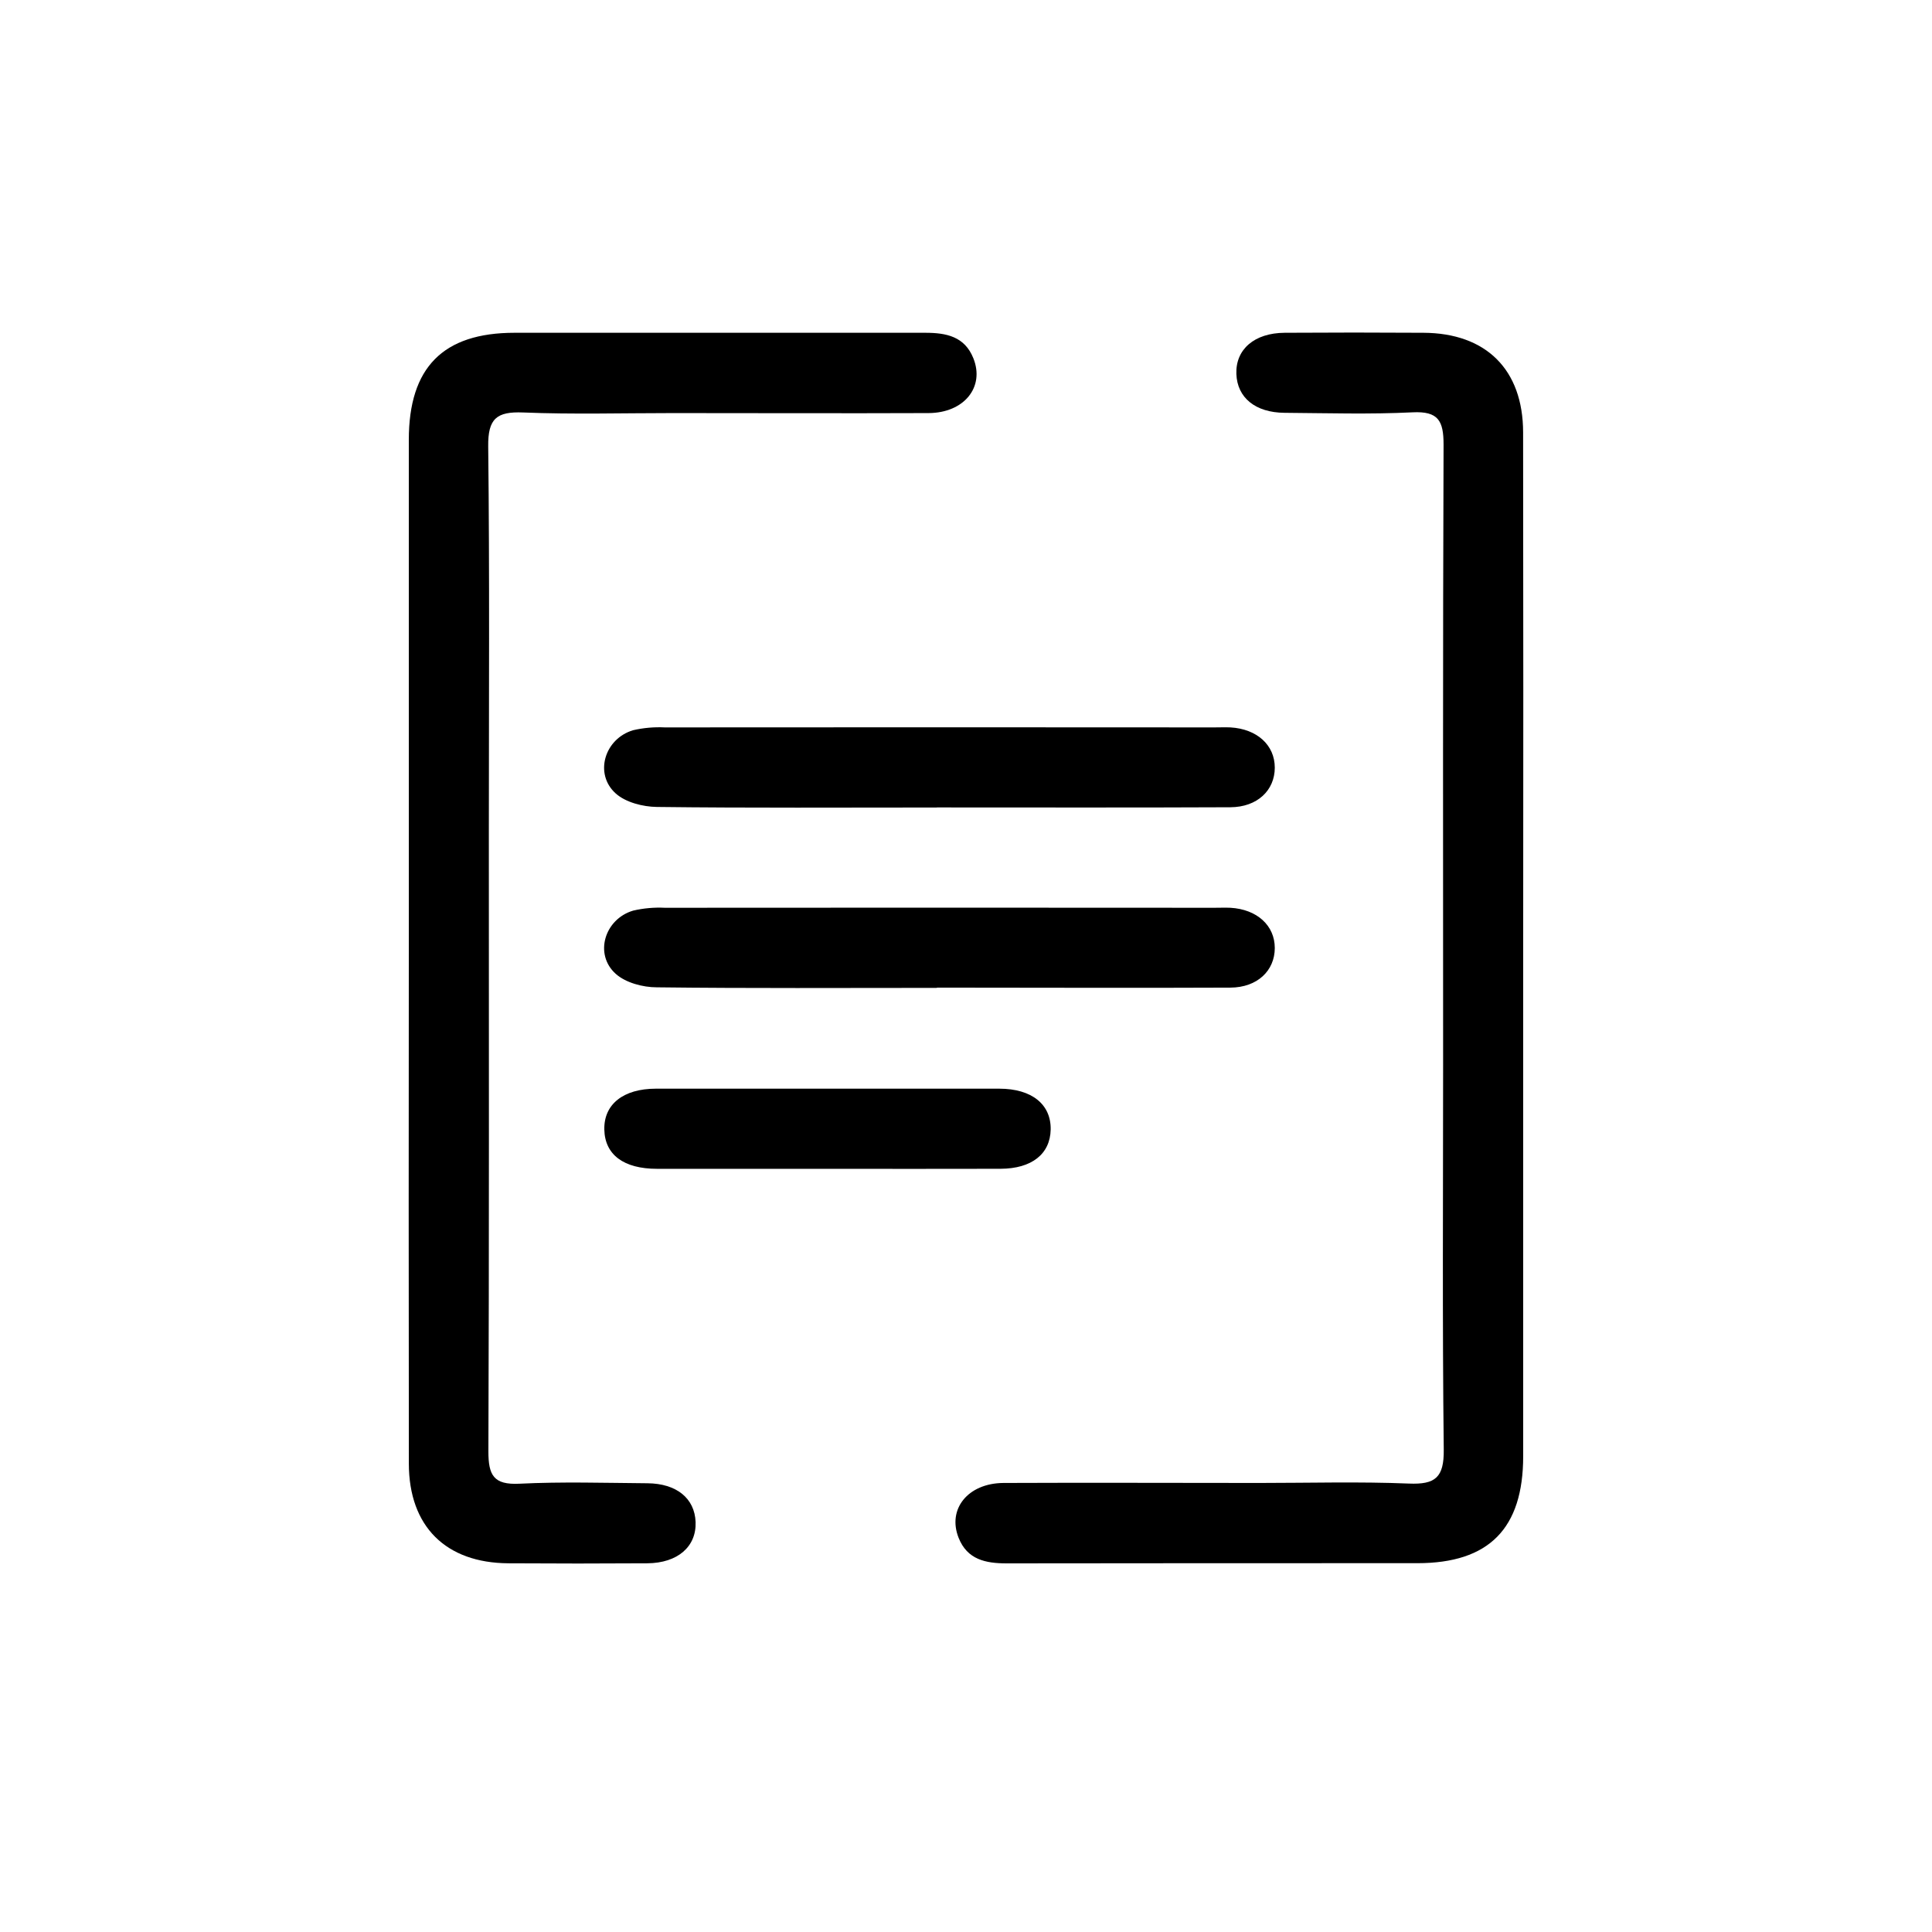
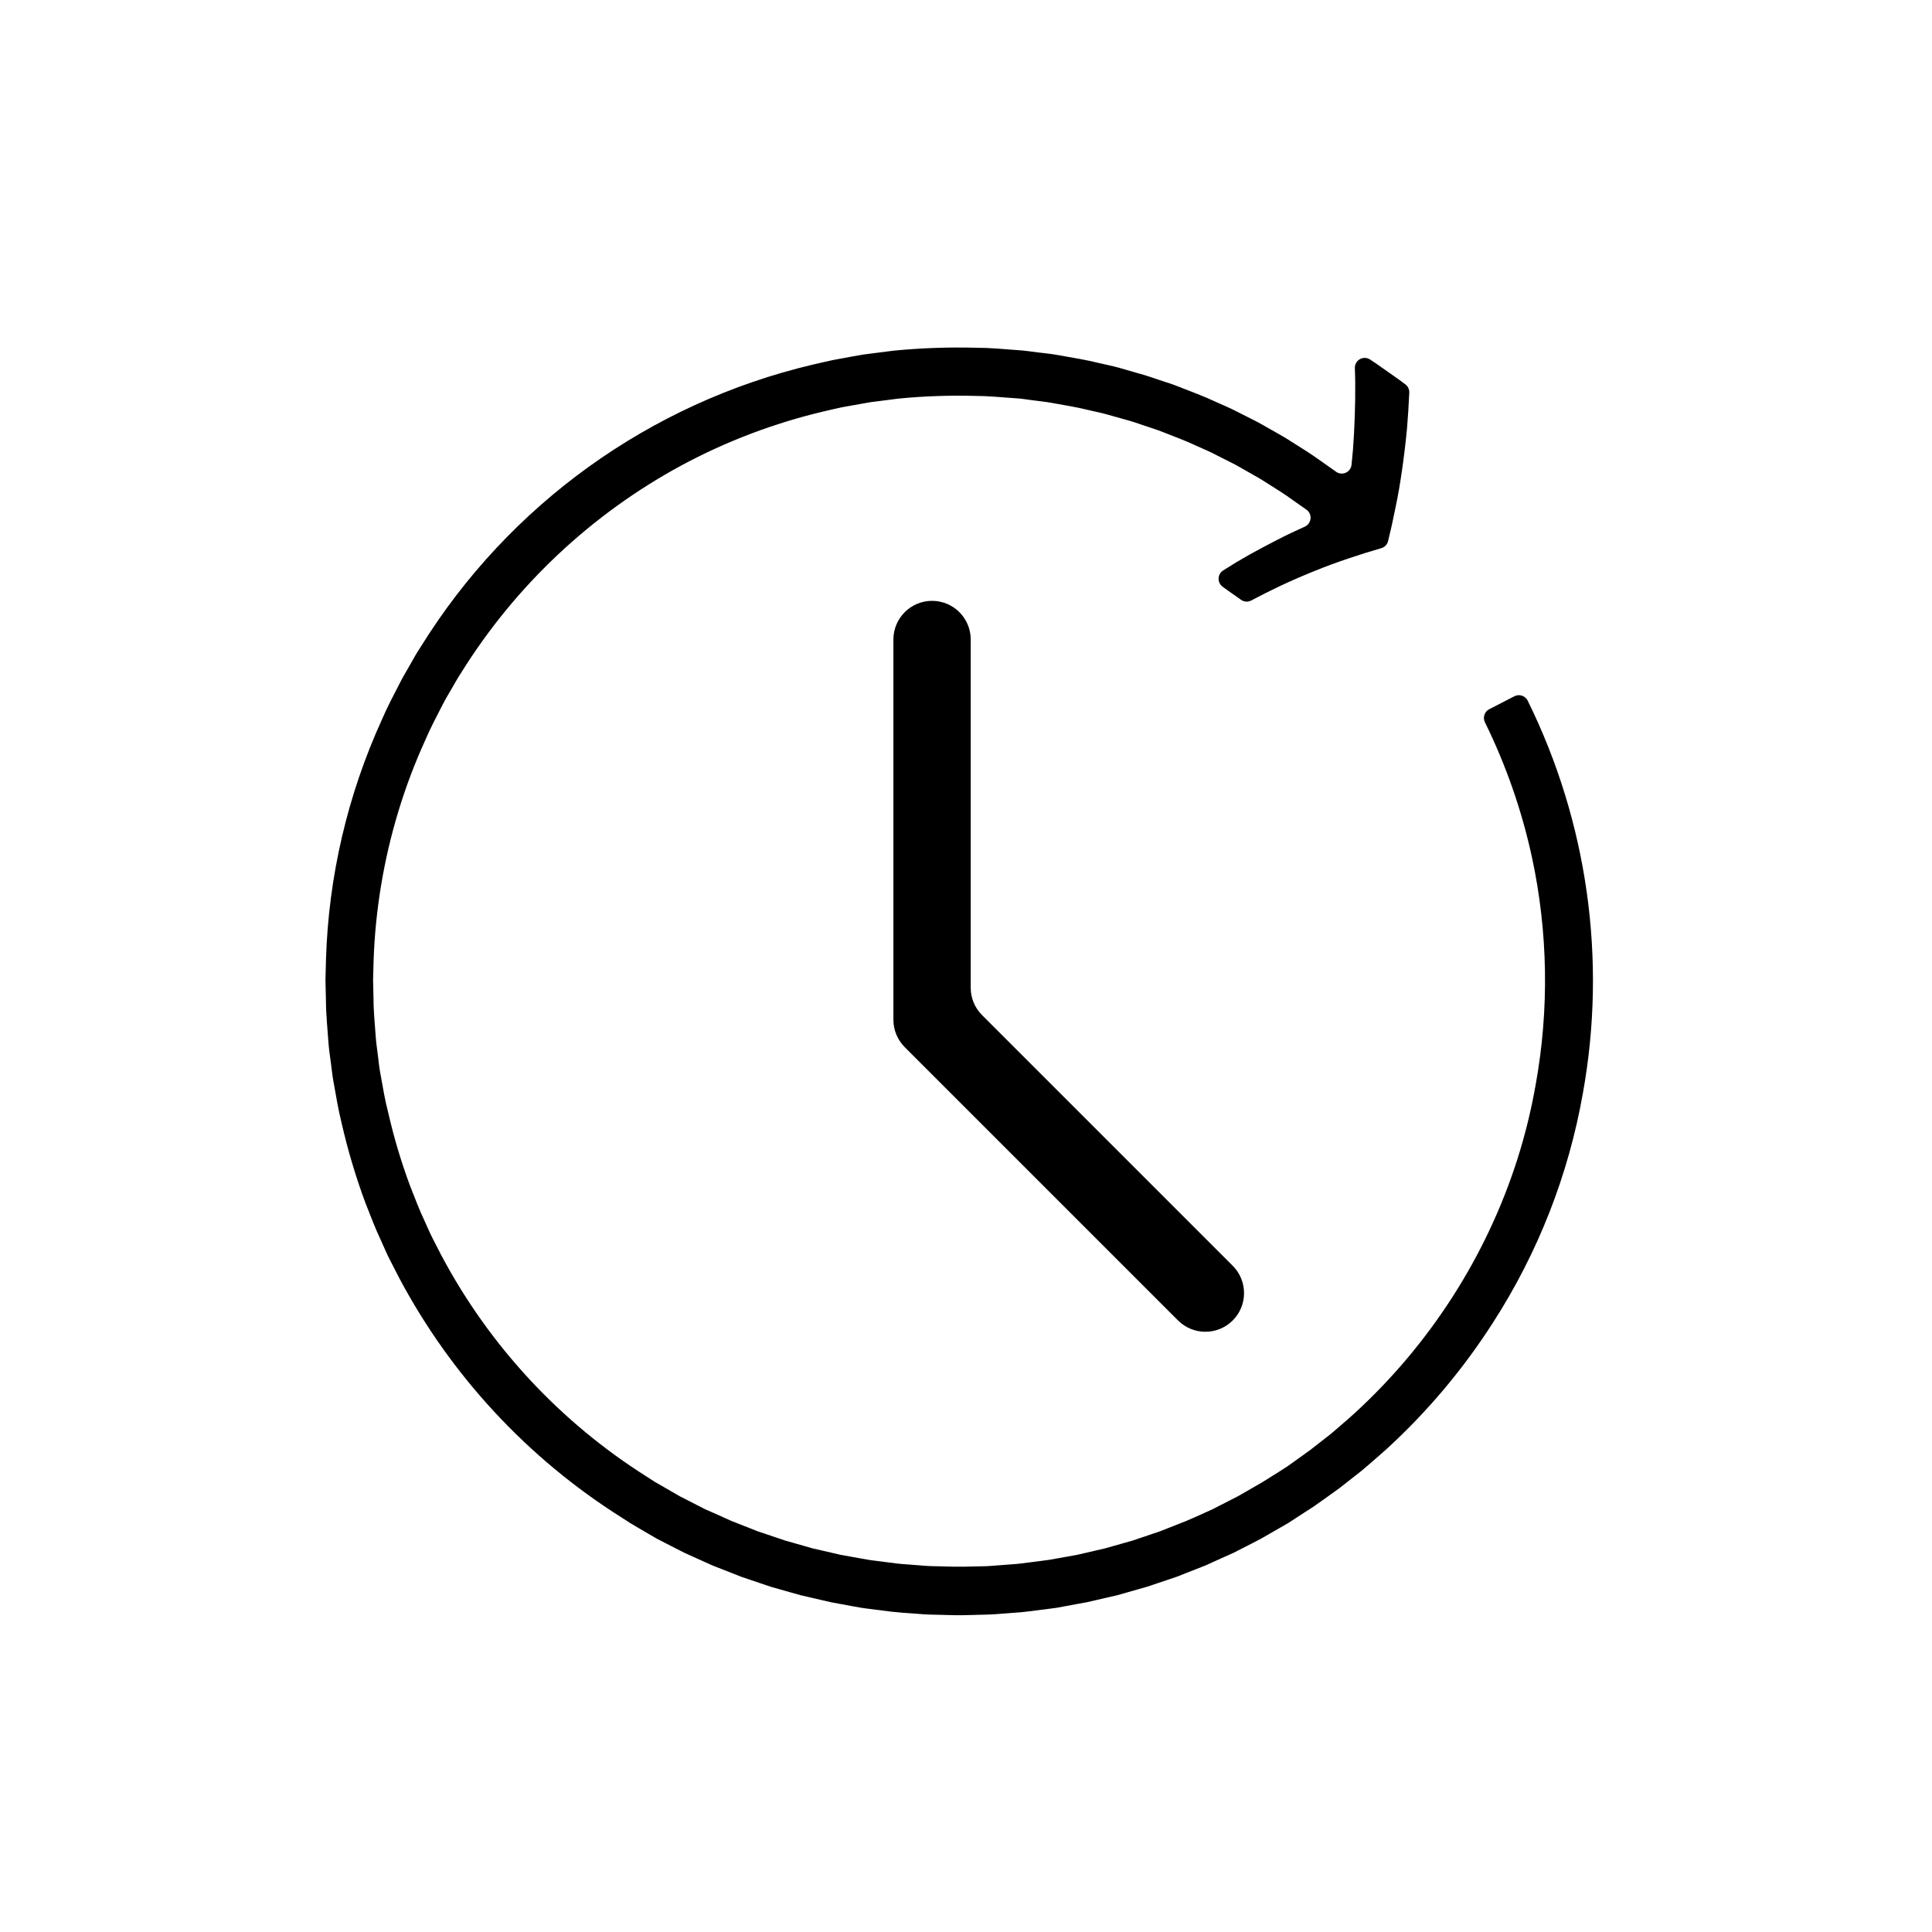
- <svg xmlns="http://www.w3.org/2000/svg" id="Layer_16" data-name="Layer 16" viewBox="0 0 512 512">
-   <path d="M108.34,251.15q0-67.31,0-134.59c0-19.18,9.07-28.36,28-28.37,36.29,0,72.58,0,108.88,0,5.6,0,10.43,1,12.73,6.75,3.07,7.65-2.46,14.48-11.86,14.53-22.63.09-45.25,0-67.87,0-13.2,0-26.41.38-39.59-.16-7-.28-9.34,1.6-9.25,9,.39,34,.17,68,.17,102,0,54.78.09,109.56-.12,164.34,0,6.29,1.37,8.89,8.21,8.55,11.29-.56,22.62-.21,33.93-.12,7.73.06,12.54,4,12.77,10.28.24,6.51-4.75,10.87-12.8,10.93q-18.37.12-36.76,0c-16.63-.08-26.41-9.76-26.43-26.4Q108.27,319.51,108.34,251.15Z" />
-   <path d="M248.29,261.8c-24.75,0-49.5.15-74.24-.15-3.69,0-8.22-1.21-10.85-3.55-5.82-5.18-3-14.54,4.6-16.78a30.38,30.38,0,0,1,8.38-.75q72.84-.06,145.66,0c1.42,0,2.83-.06,4.24,0,7.06.41,11.76,4.71,11.75,10.68s-4.6,10.44-11.76,10.48c-25.93.12-51.85,0-77.78,0Z" />
-   <path d="M219.33,309.75q-22.59,0-45.18,0c-8.91,0-13.86-3.76-14-10.42s5-10.81,13.66-10.82q45.53,0,91,0c8.65,0,13.76,4.18,13.63,10.85-.14,6.46-5,10.35-13.3,10.38C249.91,309.79,234.62,309.75,219.33,309.75Z" />
-   <path d="M248.29,214c-24.75,0-49.5.15-74.24-.15-3.69-.05-8.22-1.21-10.85-3.55-5.82-5.18-3-14.55,4.6-16.79a30.77,30.77,0,0,1,8.38-.74q72.84-.06,145.66,0c1.42,0,2.83-.06,4.24,0,7.06.41,11.76,4.7,11.75,10.68s-4.6,10.44-11.76,10.48c-25.93.12-51.85.05-77.78.05Z" />
-   <path d="M403.66,251.31q0,67.29,0,134.59c0,19.18-9.07,28.35-28,28.36-36.29,0-72.58,0-108.88.05-5.6,0-10.43-1-12.73-6.75C251,399.92,256.5,393.08,265.9,393c22.63-.1,45.25,0,67.87,0,13.2,0,26.41-.38,39.59.16,7,.29,9.34-1.59,9.25-9-.39-34-.17-68-.17-102,0-54.78-.09-109.56.12-164.34,0-6.28-1.37-8.89-8.21-8.55-11.29.56-22.62.21-33.93.13-7.73-.06-12.54-4-12.77-10.29-.24-6.51,4.75-10.87,12.8-10.92q18.38-.12,36.76,0c16.63.07,26.41,9.76,26.43,26.39Q403.73,182.95,403.66,251.31Z" />
+ <svg xmlns="http://www.w3.org/2000/svg" viewBox="0 0 512 512">
+   <g id="Layer_26" data-name="Layer 26">
+     <path d="M367.86,143.4a2.61,2.61,0,0,1-1.81,1.87c-2.85.83-5.66,1.7-8.41,2.63-1.61.54-3.19,1.09-4.77,1.67s-3.18,1.22-4.74,1.85q-4.69,1.89-9.16,4-3.77,1.8-7.37,3.71a2.58,2.58,0,0,1-2.75-.2c-1.1-.81-2.24-1.56-3.35-2.36-.45-.33-.91-.66-1.38-1a2.62,2.62,0,0,1,0-4.38q1.73-1.09,3.48-2.16c2.34-1.4,4.69-2.72,7.12-4s4.92-2.59,7.43-3.79c1.19-.57,2.4-1.12,3.63-1.67a2.61,2.61,0,0,0,.53-4.44h0l-3.59-2.52c-2.36-1.74-4.86-3.25-7.33-4.82-1.22-.81-2.5-1.52-3.77-2.24l-.86-.49-2.2-1.25c-.72-.42-1.46-.83-2.22-1.19l-4.52-2.29c-1.49-.79-3.06-1.4-4.59-2.11-3.05-1.44-6.23-2.6-9.36-3.84-1.57-.62-3.19-1.09-4.78-1.64s-3.19-1.11-4.82-1.53l-4.87-1.37c-1.62-.46-3.29-.77-4.92-1.17-3.28-.82-6.62-1.32-9.93-1.93-1.66-.31-3.35-.44-5-.68s-3.34-.48-5-.56c-3.37-.24-6.73-.57-10.11-.58a164.44,164.44,0,0,0-20.22.7l-5,.64-2.51.32-2.49.44-5,.89c-1.65.34-3.29.75-4.93,1.12a154.43,154.43,0,0,0-37.72,14.32,156.46,156.46,0,0,0-58.31,54.86c-.94,1.4-1.74,2.89-2.59,4.34s-1.72,2.9-2.48,4.41c-1.53,3-3.13,6-4.45,9.09a151.73,151.73,0,0,0-7.15,18.91A154.52,154.52,0,0,0,99,254.75l-.13,5.06.12,5.06c0,3.38.38,6.74.6,10.1.12,1.69.4,3.35.59,5s.37,3.35.71,5c.6,3.32,1.13,6.65,2,9.92a153.4,153.4,0,0,0,5.78,19.37c1.25,3.13,2.41,6.3,3.87,9.35.71,1.52,1.34,3.09,2.12,4.59l2.31,4.5a155.77,155.77,0,0,0,54.47,58.66l2.12,1.37,2.2,1.26,4.38,2.53,4.5,2.3,2.26,1.16,2.3,1,4.61,2.08,4.71,1.85,2.35.93,2.4.8,4.79,1.62,4.87,1.38,2.43.7,2.46.56,4.93,1.14,5,.9,2.49.44c.83.14,1.67.22,2.51.33l5,.64c1.67.19,3.36.27,5,.41s3.36.3,5.05.3l5.06.13,1.27,0,1.27,0,2.53-.06c1.68-.07,3.37,0,5.06-.18l5-.38c1.69-.09,3.36-.32,5-.54s3.35-.41,5-.65l5-.89,2.49-.45,2.46-.57,4.93-1.14,4.87-1.38,2.43-.69,2.4-.81,4.79-1.62,4.7-1.85,2.36-.93,2.3-1,4.61-2.08,4.51-2.31,2.25-1.15,2.19-1.26,4.38-2.53L339,390c.71-.46,1.43-.9,2.13-1.37l2.06-1.47c1.37-1,2.76-1.94,4.11-2.95l4-3.13c1.35-1,2.62-2.12,3.89-3.23s2.57-2.19,3.8-3.34a156.2,156.2,0,0,0,26-30.91,154.59,154.59,0,0,0,17.17-36.51,152.45,152.45,0,0,0,4.81-19.64,155.25,155.25,0,0,0-1-60.33,156,156,0,0,0-12.44-35.69,2.6,2.6,0,0,1,1.13-3.48l6.66-3.43a2.61,2.61,0,0,1,3.53,1.15,167.86,167.86,0,0,1,14.64,104,165,165,0,0,1-23.79,60.77,168.92,168.92,0,0,1-28.08,33.42c-1.34,1.24-2.74,2.41-4.11,3.61s-2.75,2.4-4.21,3.5l-4.3,3.38c-1.47,1.09-3,2.13-4.45,3.19l-2.23,1.58c-.75.52-1.53,1-2.3,1.49l-4.61,3-4.74,2.73-2.37,1.36L331.82,409l-4.88,2.49-5,2.25-2.49,1.13-2.55,1-5.09,2-5.19,1.75-2.59.87-2.64.75-5.26,1.5-5.34,1.23-2.67.62-2.69.49-5.39,1c-1.8.26-3.62.47-5.43.7s-3.61.48-5.44.59l-5.45.41c-1.82.14-3.65.12-5.47.19l-2.73.07-1.37,0-1.37,0-5.46-.14c-1.83,0-3.65-.2-5.47-.32s-3.64-.25-5.45-.45l-5.43-.69c-.9-.12-1.81-.21-2.71-.36l-2.7-.48-5.38-1-5.34-1.23-2.66-.62-2.64-.74-5.27-1.5-5.18-1.75-2.6-.88-2.54-1-5.1-2-5-2.25-2.49-1.13-2.44-1.24-4.87-2.5L169.32,405,167,403.62l-2.3-1.48a168.52,168.52,0,0,1-58.9-63.45l-2.5-4.87c-.84-1.62-1.53-3.31-2.3-5-1.58-3.3-2.84-6.73-4.19-10.12a167.86,167.86,0,0,1-6.26-21c-.89-3.54-1.47-7.14-2.12-10.74-.36-1.79-.5-3.61-.76-5.42s-.51-3.61-.64-5.43c-.25-3.64-.64-7.27-.65-10.92l-.13-5.47.14-5.47a165.37,165.37,0,0,1,14.82-63.55c1.43-3.36,3.16-6.57,4.82-9.82.82-1.64,1.79-3.18,2.68-4.78s1.78-3.18,2.8-4.7A167.54,167.54,0,0,1,215.34,96.64c1.78-.4,3.56-.83,5.34-1.21l5.39-1,2.7-.47,2.71-.35,5.43-.69a177.27,177.27,0,0,1,21.86-.76c3.64,0,7.28.36,10.92.63,1.82.09,3.62.4,5.44.61s3.62.4,5.42.73c3.59.65,7.2,1.2,10.74,2.09,1.78.42,3.57.77,5.33,1.26L301.89,99c1.77.46,3.48,1.09,5.22,1.66s3.48,1.11,5.17,1.78c3.4,1.34,6.83,2.59,10.13,4.15,1.66.77,3.36,1.44,5,2.29l4.88,2.47c.82.4,1.62.84,2.41,1.3l2.38,1.35.93.52c1.37.78,2.75,1.56,4.08,2.43,2.67,1.69,5.37,3.34,7.93,5.21l3.88,2.73.08.06a2.6,2.6,0,0,0,4.19-1.79c.14-1.32.27-2.66.38-4,.23-2.9.37-5.78.47-8.72s.16-5.92.13-8.9c0-1.31-.06-2.63-.1-4a2.61,2.61,0,0,1,4-2.29c1.09.72,2.18,1.45,3.24,2.22,2.07,1.47,4.17,2.88,6.18,4.42a2.58,2.58,0,0,1,1,2.19c-.14,3.2-.34,6.37-.6,9.48-.34,3.61-.77,7.19-1.27,10.69q-.37,2.63-.81,5.21t-1,5.21Q368.91,139.13,367.86,143.4Z" />
+   </g>
+   <g id="Layer_40" data-name="Layer 40">
+     <path d="M312.2,349.94,239.76,277.5a10.26,10.26,0,0,1-3-7.25V169.48A10.25,10.25,0,0,1,247,159.23h0a10.25,10.25,0,0,1,10.25,10.25v92.28a10.26,10.26,0,0,0,3,7.25l66.43,66.43a10.25,10.25,0,0,1,0,14.5h0A10.26,10.26,0,0,1,312.2,349.94Z" />
+   </g>
</svg>
